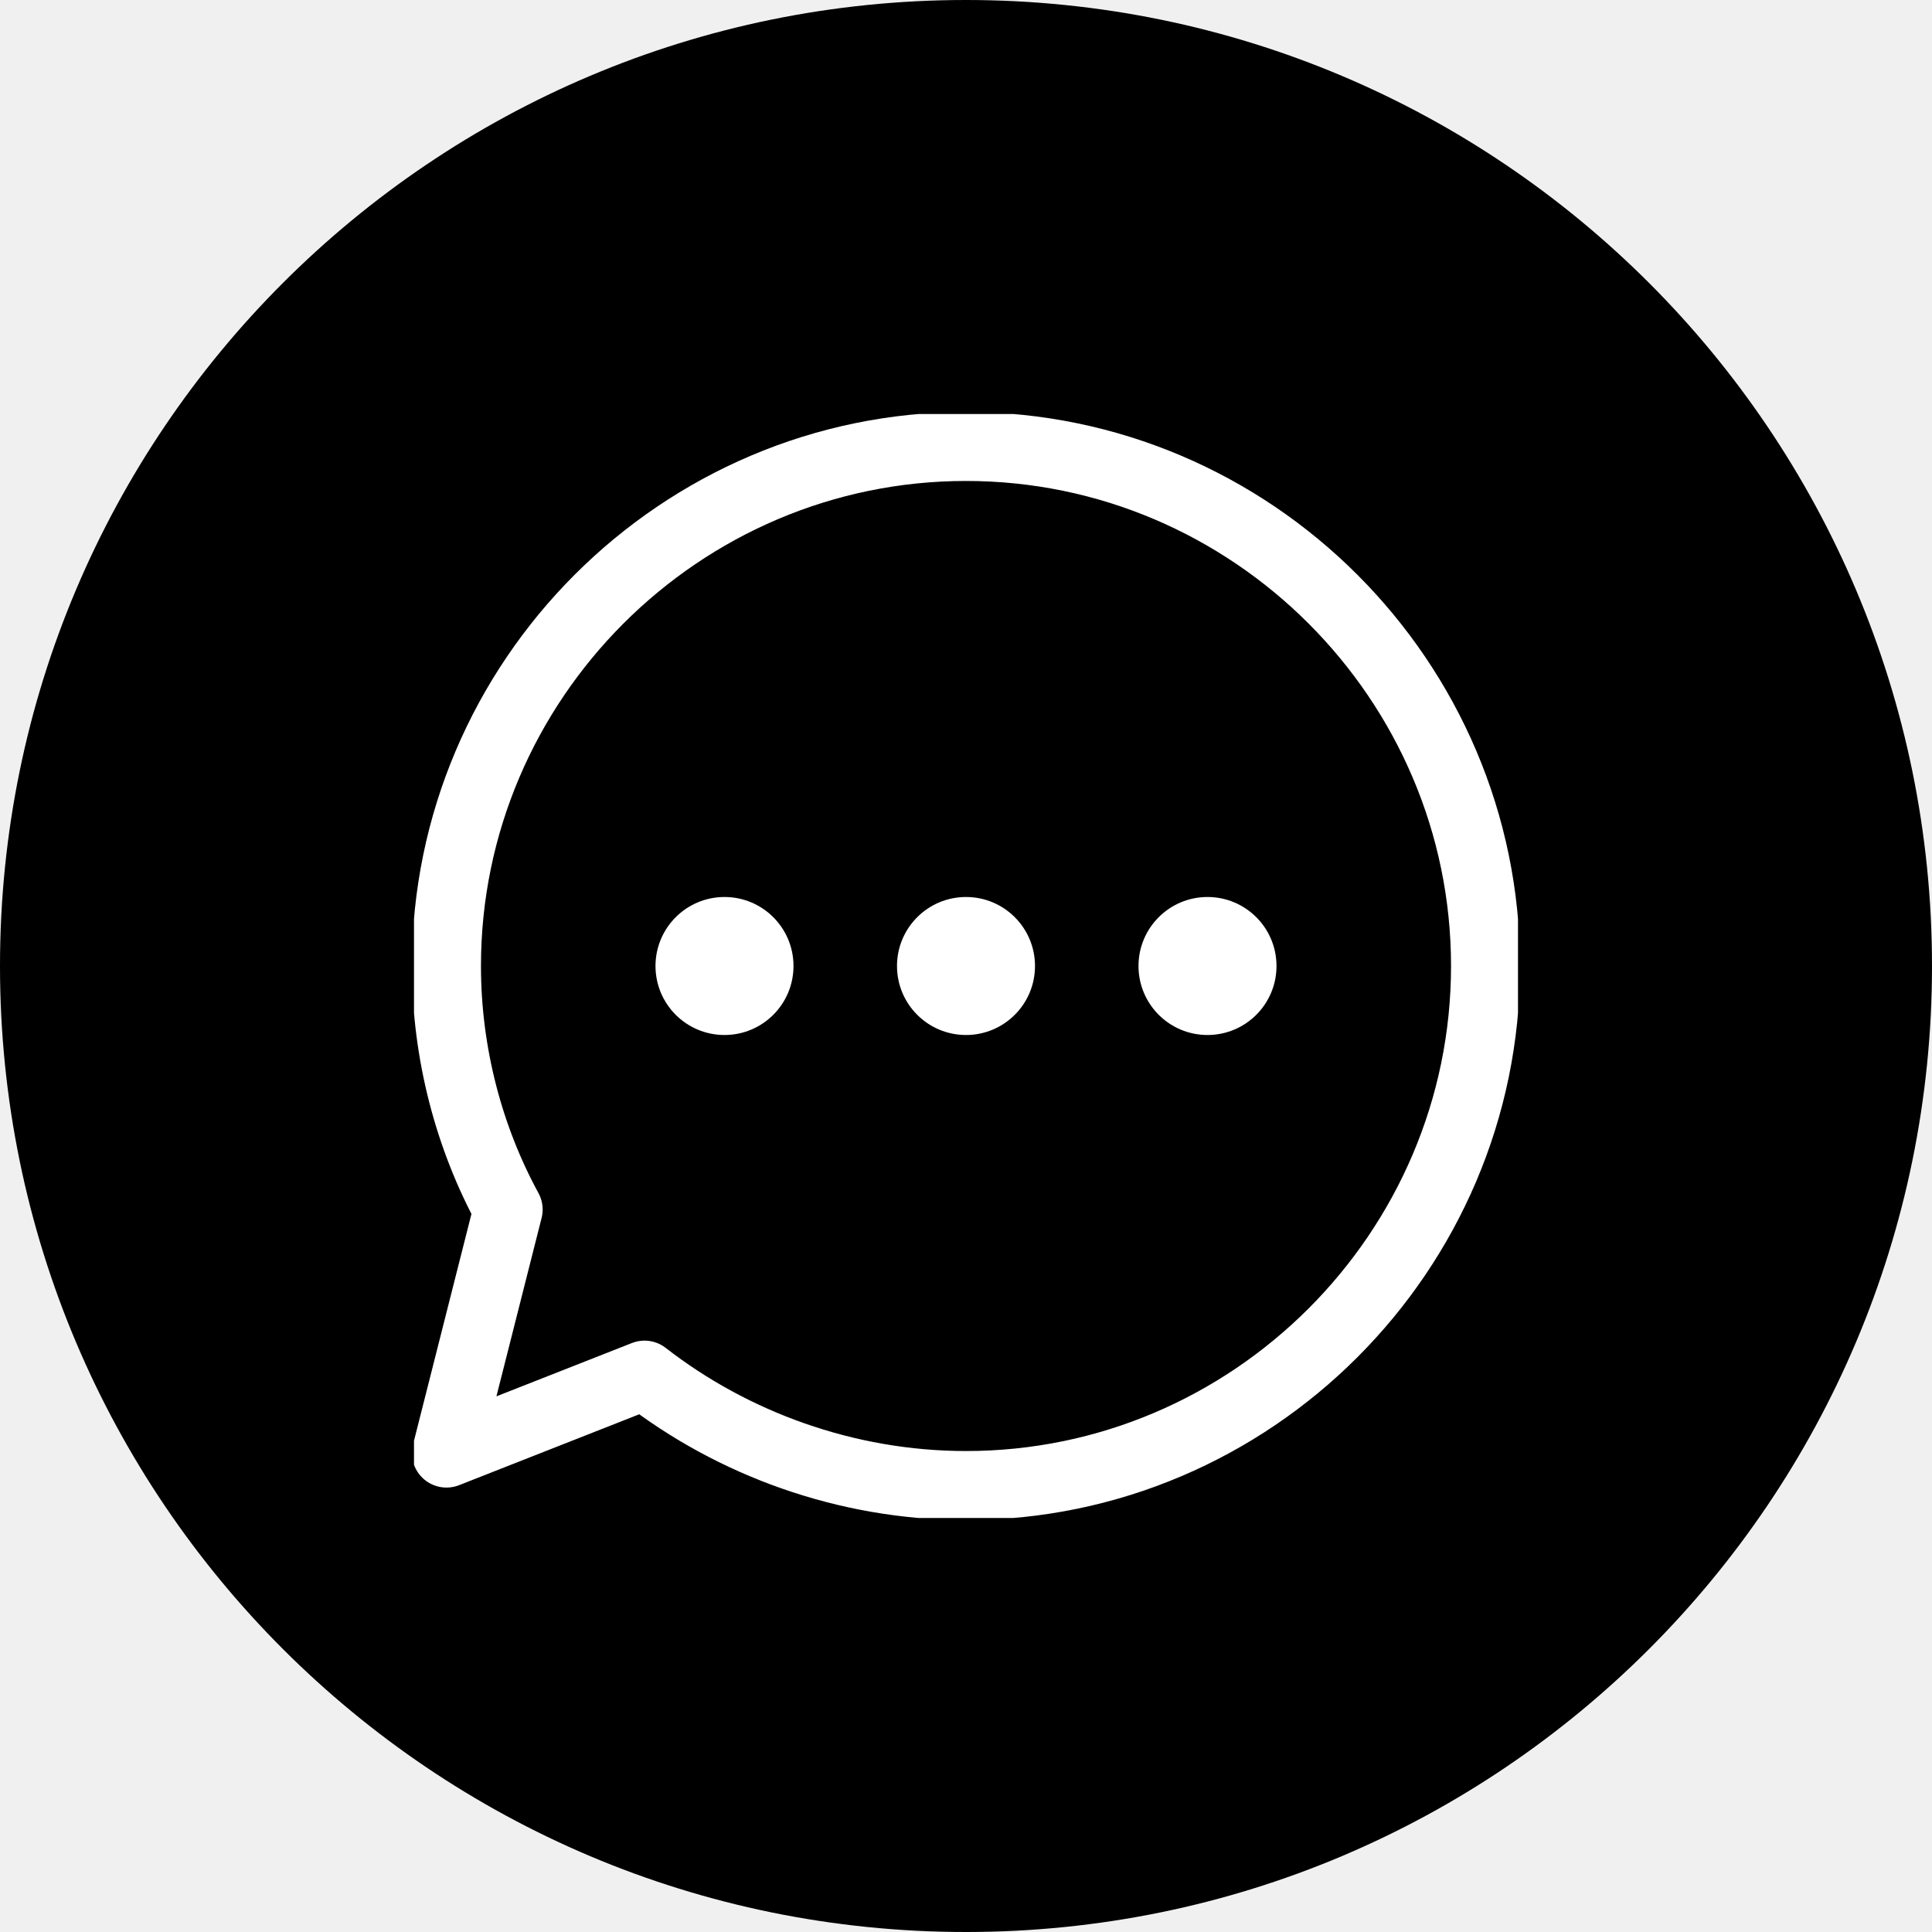
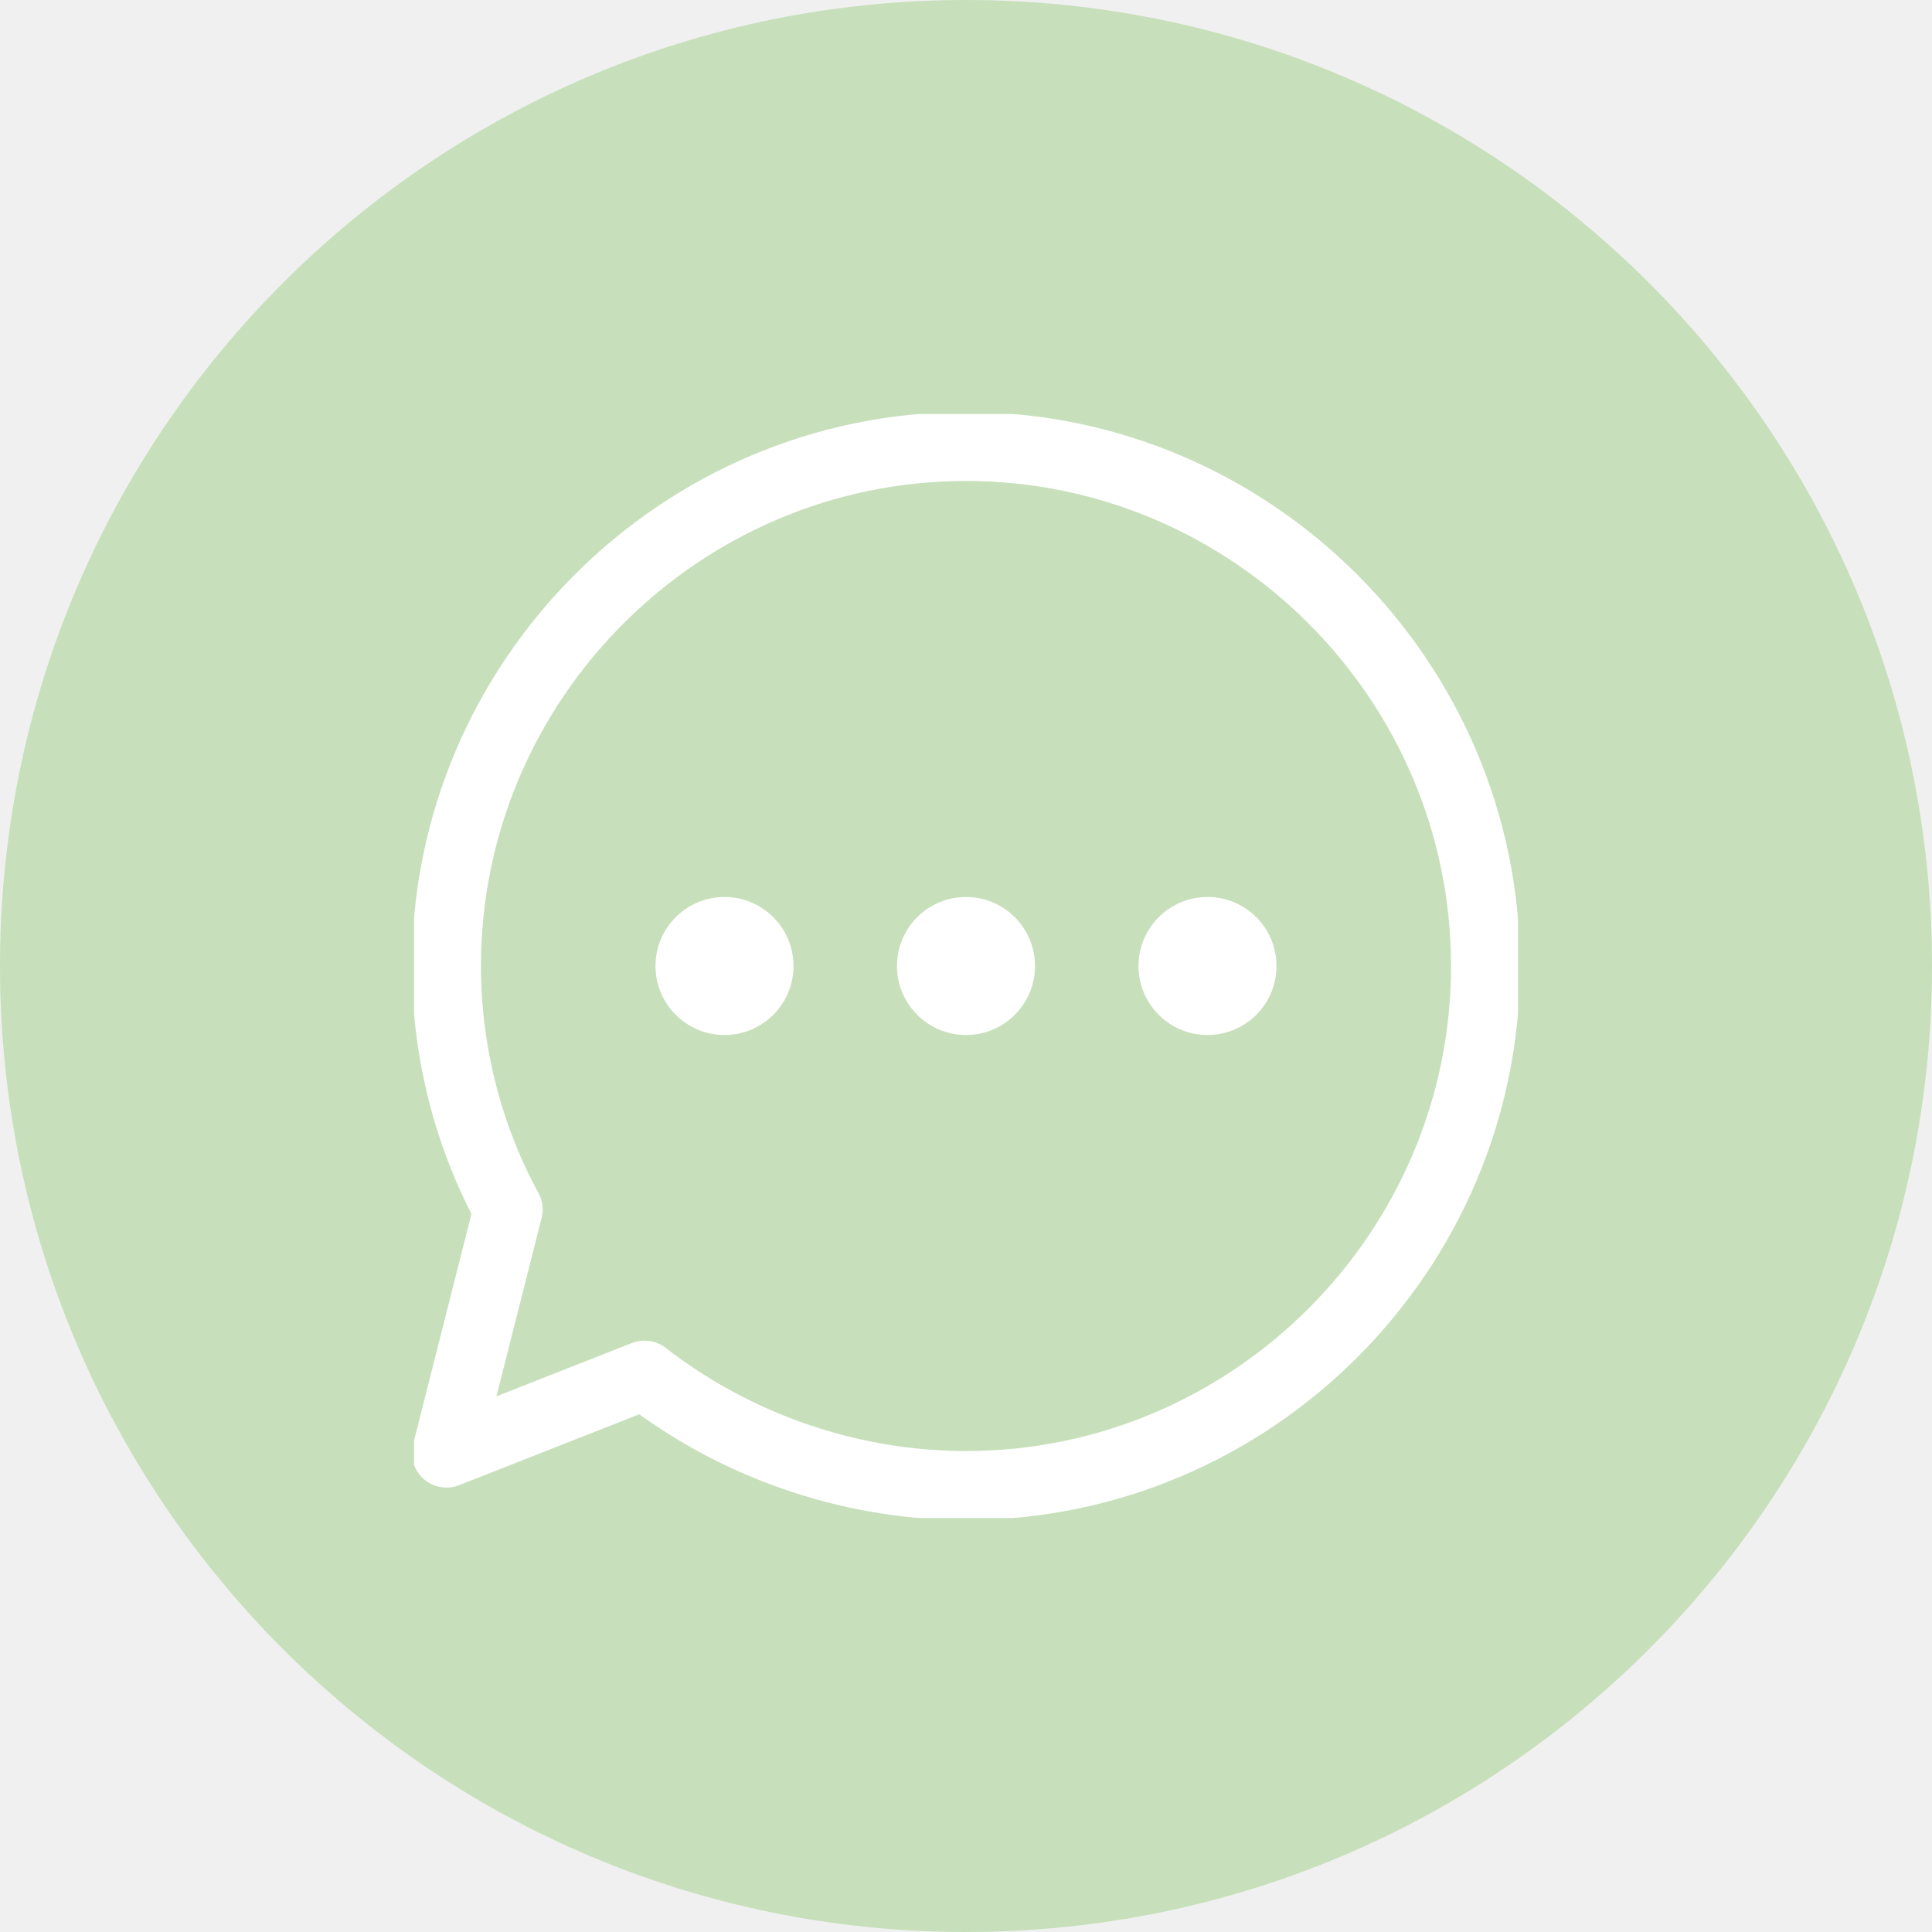
<svg xmlns="http://www.w3.org/2000/svg" width="56" height="56" viewBox="0 0 56 56" fill="none">
-   <circle cx="28" cy="28" r="28" fill="black" />
+   <circle cx="28" cy="28" r="28" fill="#C7E0BB" />
  <g clip-path="url(#clip0)">
    <path d="M28 12.941C19.718 12.941 12.941 19.718 12.941 28C12.941 30.541 13.6 32.989 14.729 35.059L12.941 42.118L18.682 39.859C21.224 41.836 24.518 43.059 28 43.059C36.282 43.059 43.059 36.283 43.059 28C43.059 19.718 36.282 12.941 28 12.941Z" stroke="white" stroke-width="2" stroke-miterlimit="10" stroke-linecap="round" stroke-linejoin="round" />
  </g>
  <path d="M28 30C29.105 30 30 29.105 30 28C30 26.895 29.105 26 28 26C26.895 26 26 26.895 26 28C26 29.105 26.895 30 28 30Z" fill="white" />
  <path d="M21 30C22.105 30 23 29.105 23 28C23 26.895 22.105 26 21 26C19.895 26 19 26.895 19 28C19 29.105 19.895 30 21 30Z" fill="white" />
  <path d="M35 30C36.105 30 37 29.105 37 28C37 26.895 36.105 26 35 26C33.895 26 33 26.895 33 28C33 29.105 33.895 30 35 30Z" fill="white" />
  <defs>
    <clipPath id="clip0">
      <rect width="32" height="32" fill="white" transform="translate(12 12)" />
    </clipPath>
  </defs>
</svg>
